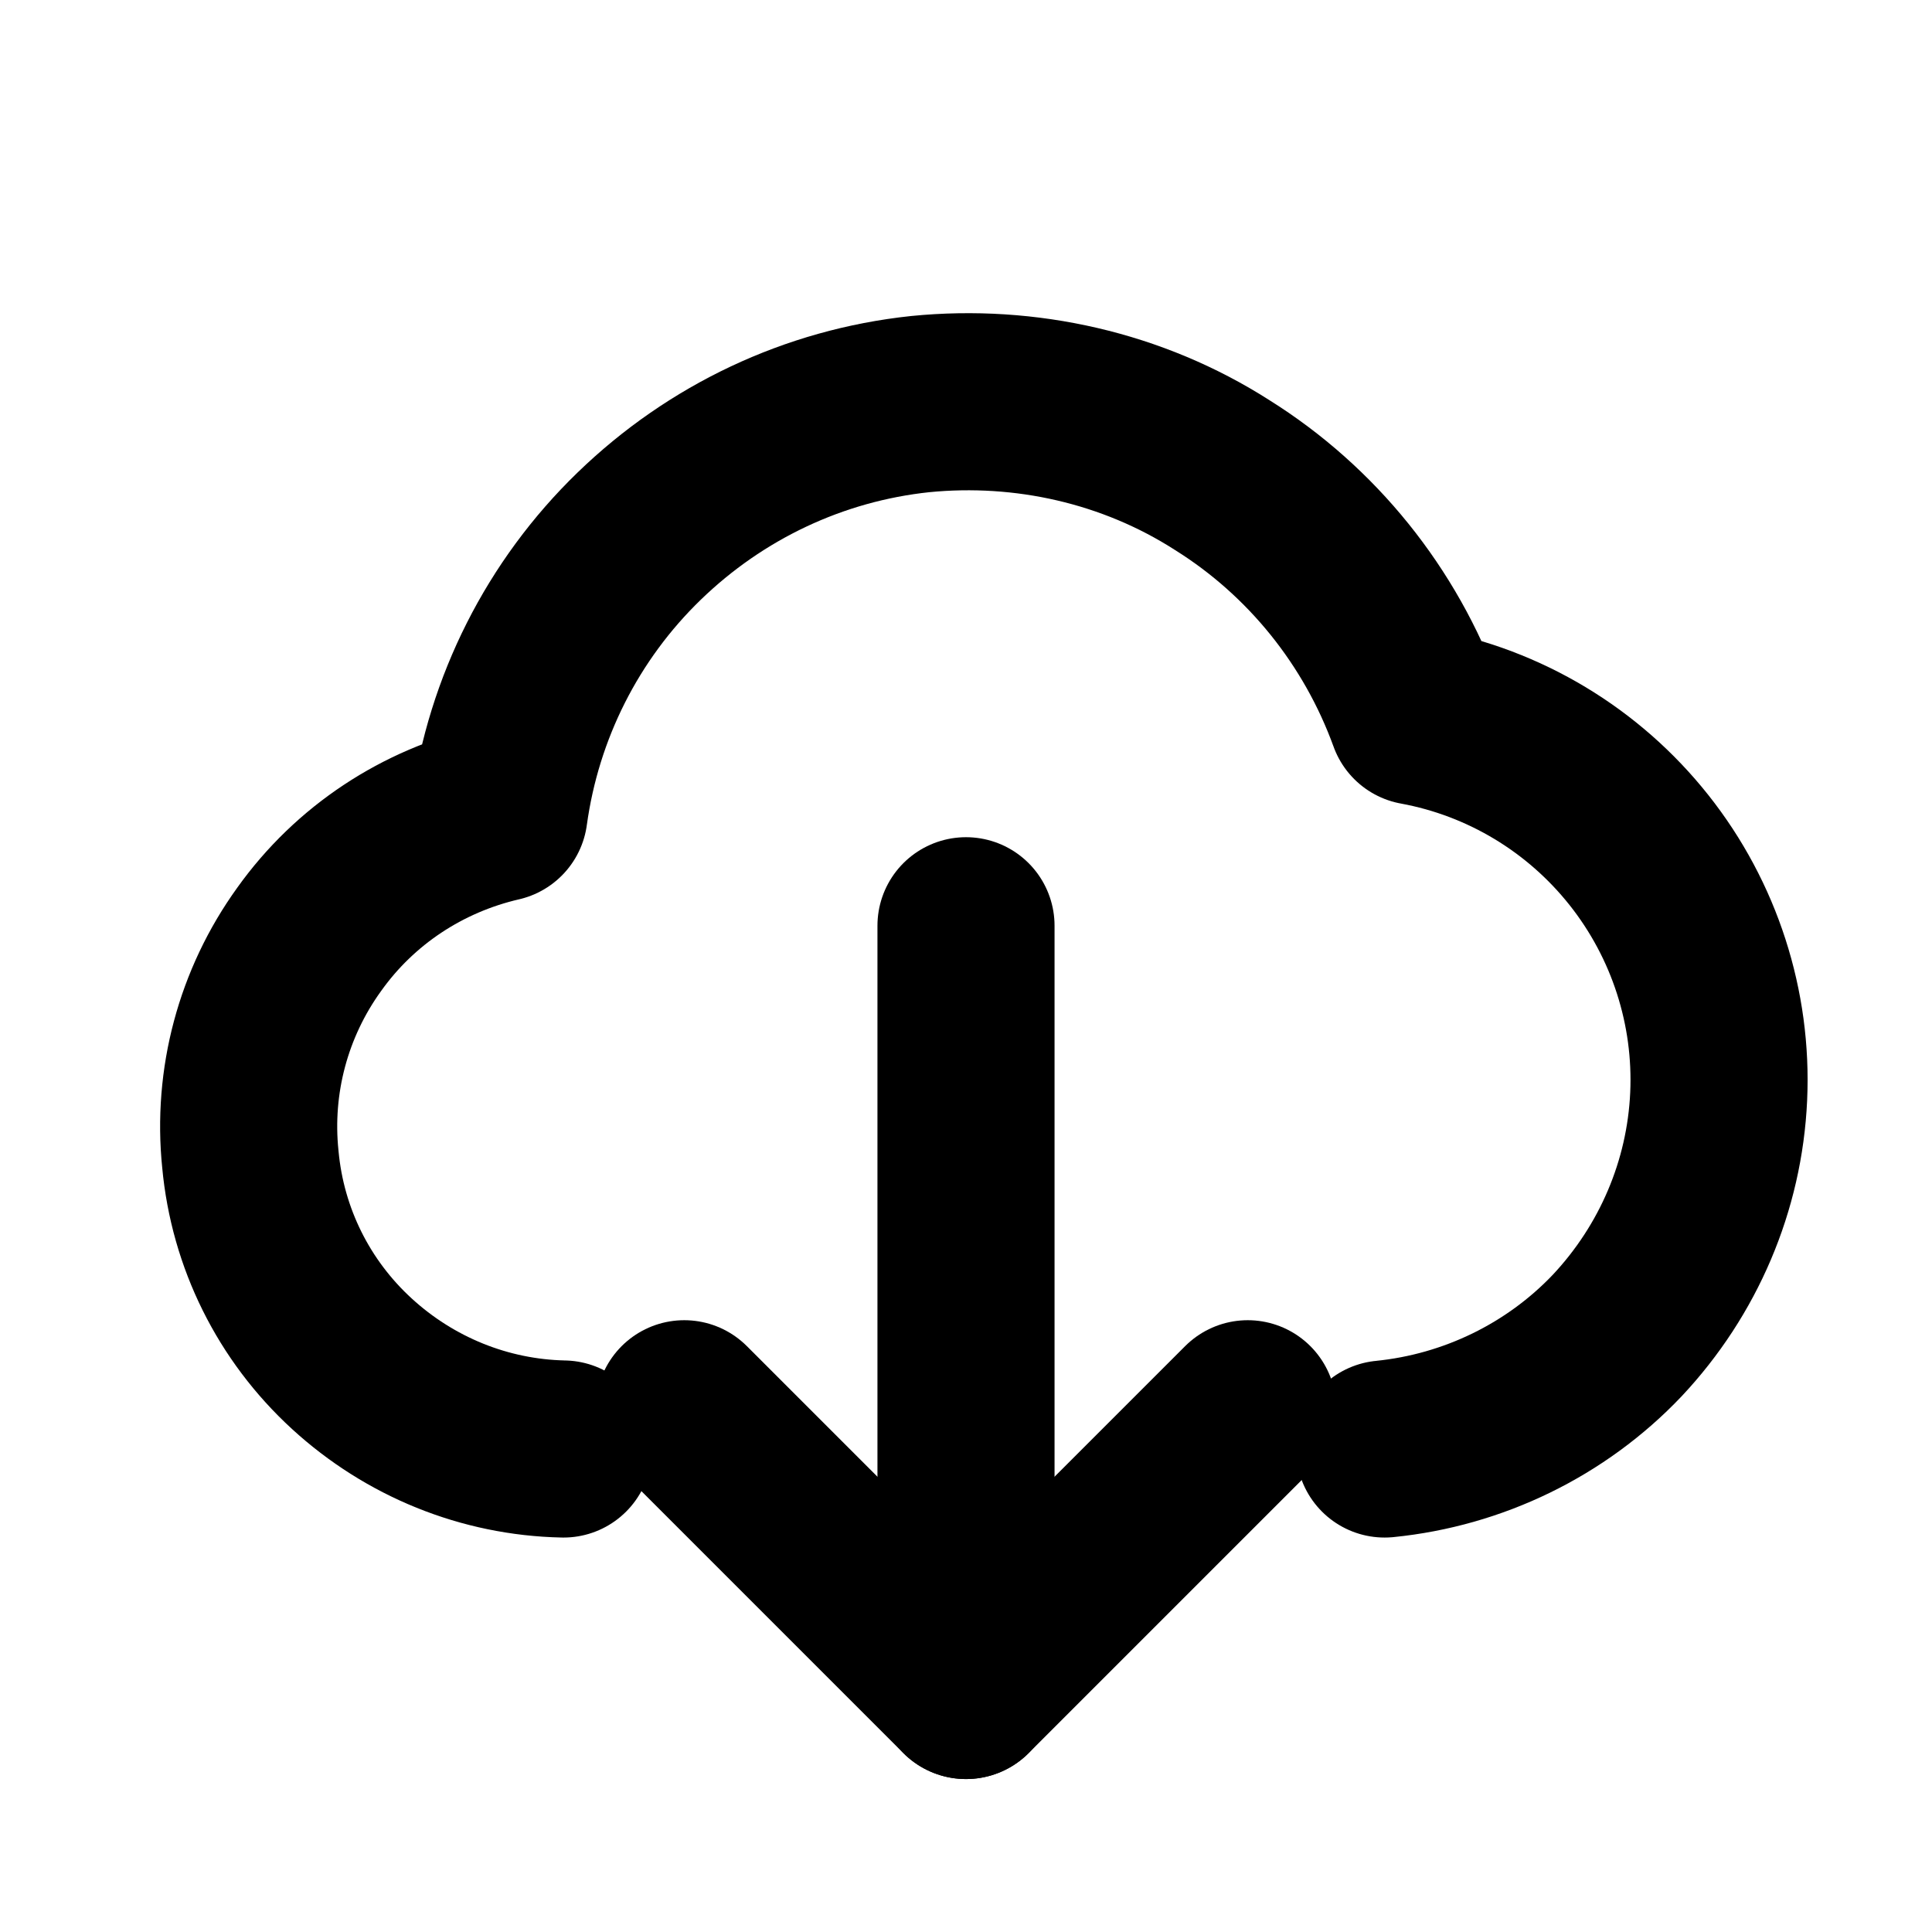
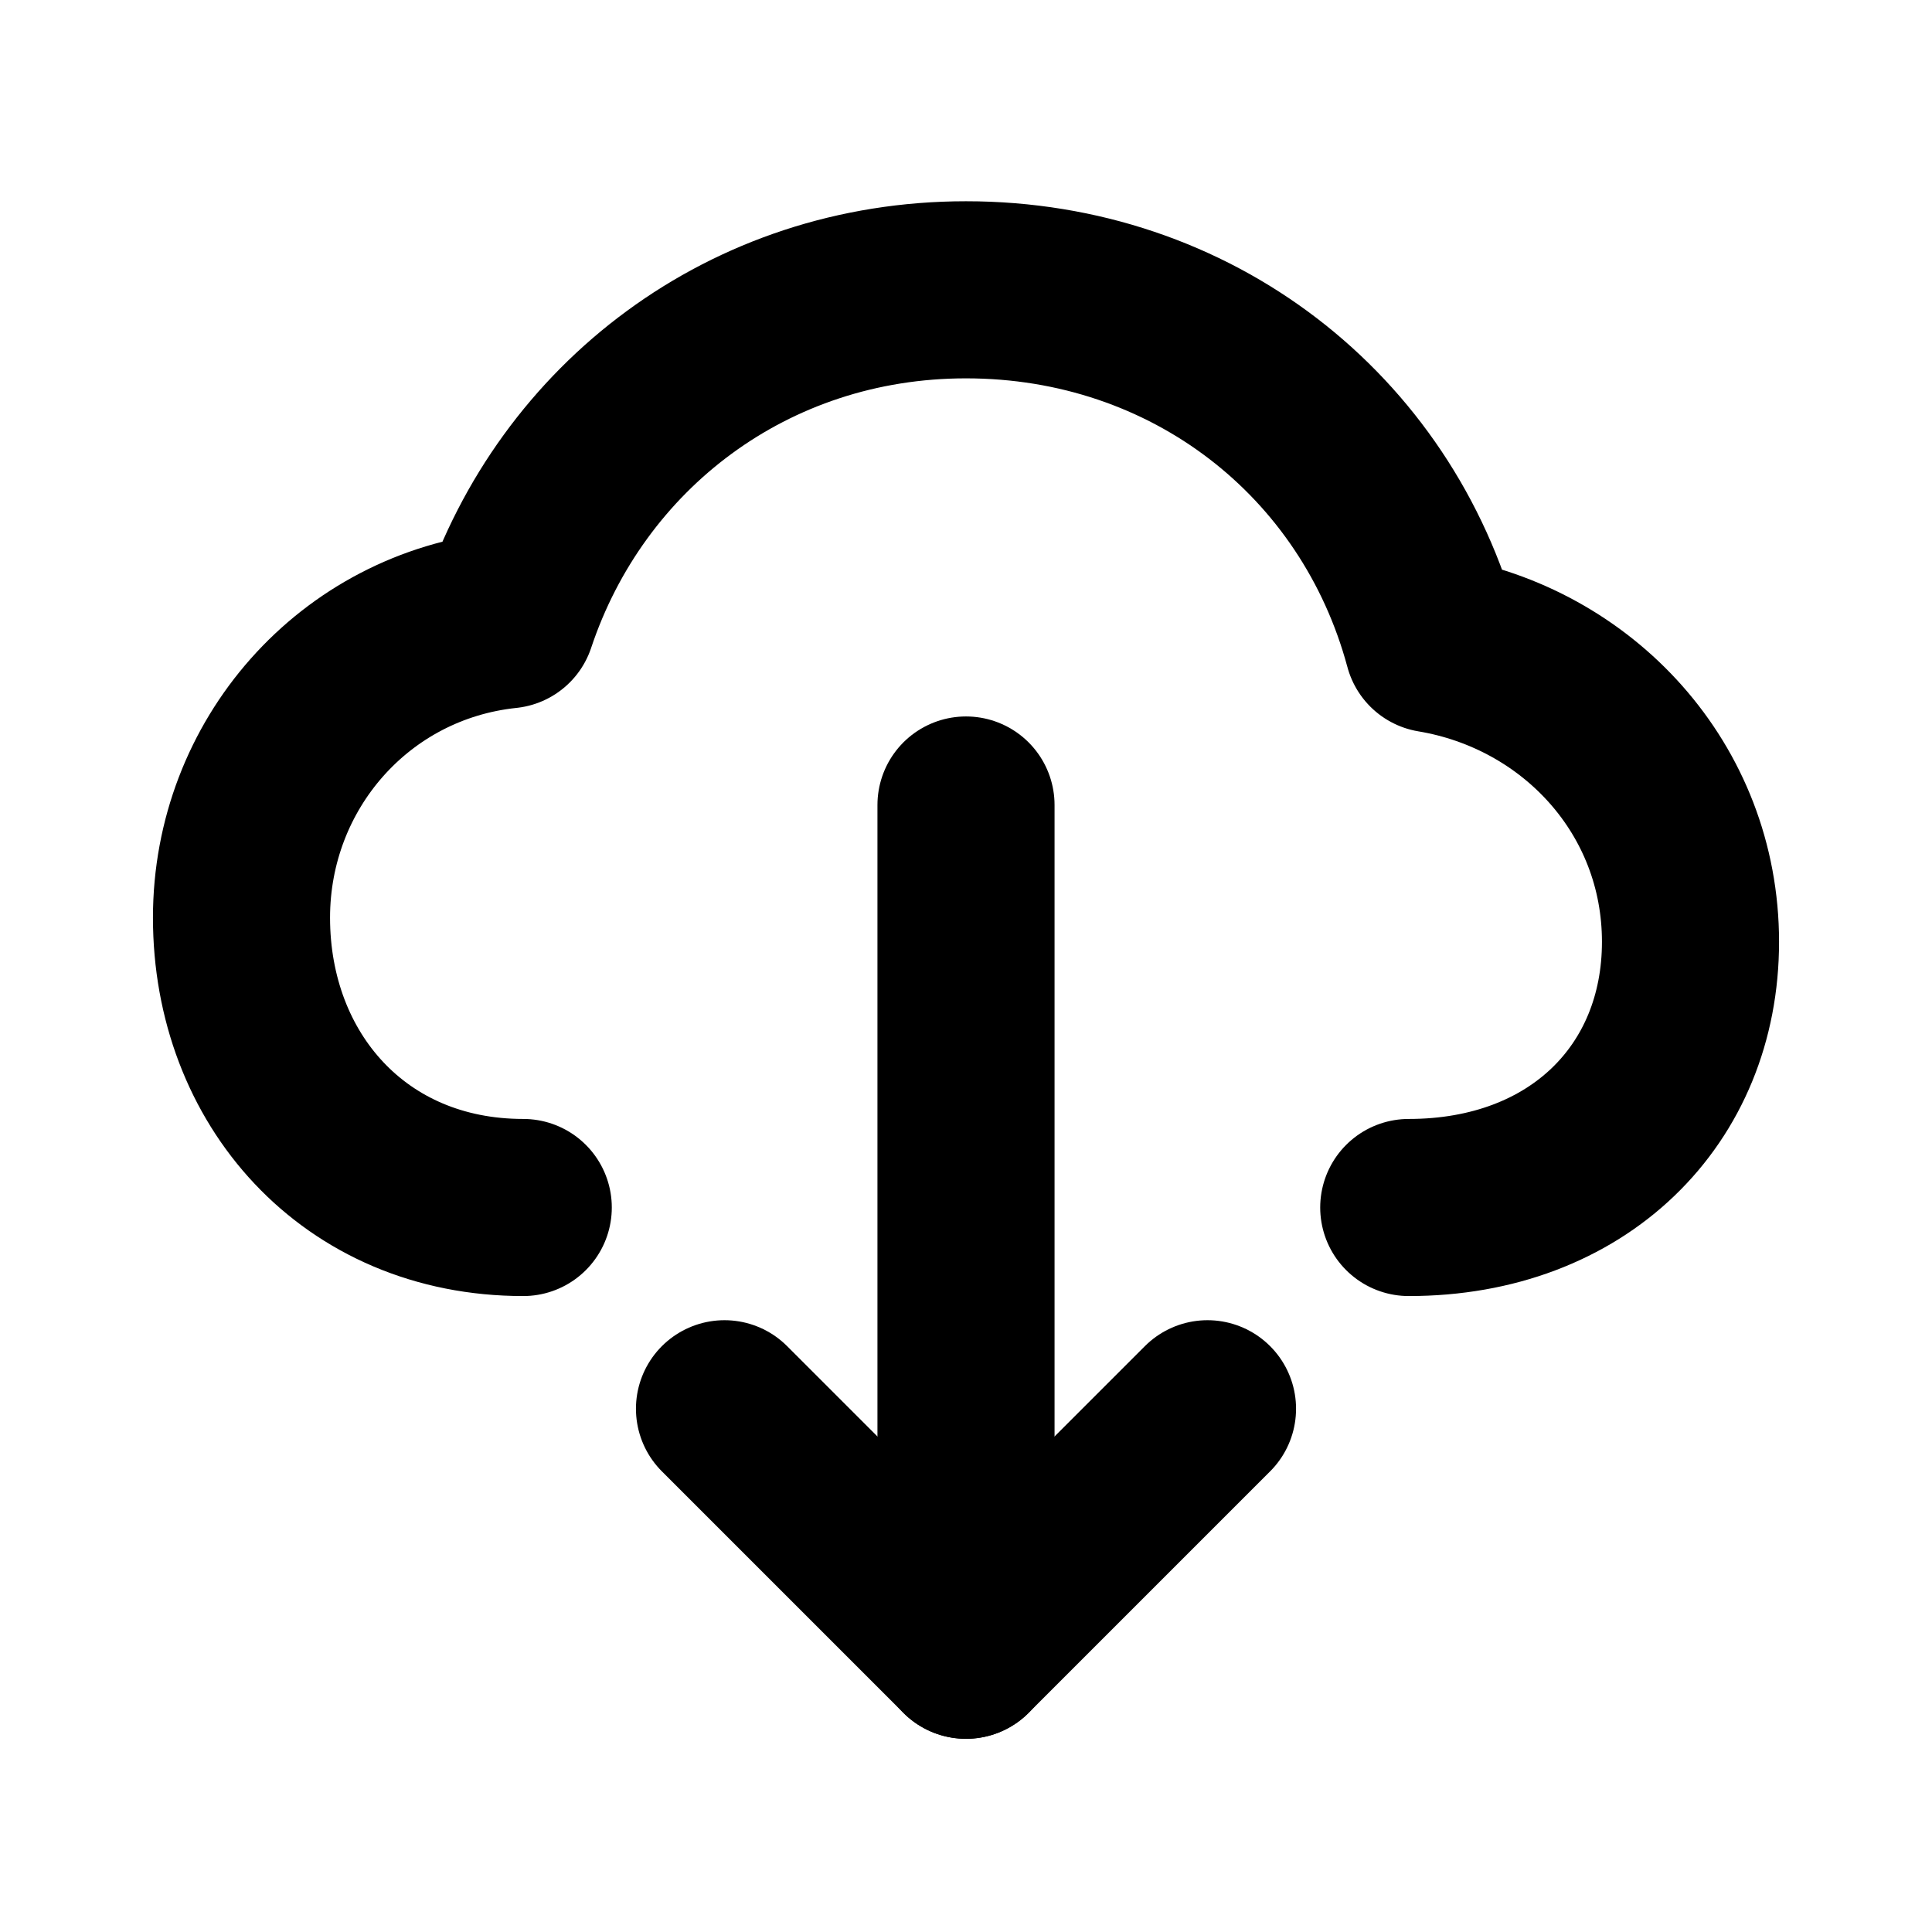
<svg xmlns="http://www.w3.org/2000/svg" width="24" height="24" viewBox="0 0 24 24" fill="none">
-   <path d="M7 18C6.02 17.98 5.09 17.6 4.37 16.94C3.65 16.28 3.2 15.38 3.11 14.4C3.01 13.43 3.27 12.46 3.84 11.67C4.41 10.87 5.25 10.32 6.2 10.1C6.38 8.79 6.99 7.58 7.94 6.66C8.89 5.74 10.11 5.16 11.43 5.02C12.74 4.89 14.07 5.19 15.18 5.9C16.3 6.6 17.15 7.66 17.6 8.9C18.69 9.1 19.67 9.69 20.36 10.56C21.05 11.43 21.4 12.52 21.35 13.62C21.3 14.73 20.85 15.78 20.09 16.59C19.33 17.39 18.3 17.89 17.2 18" stroke="#000" stroke-width="2.2" stroke-linecap="round" stroke-linejoin="round" />
-   <path d="M12 11.5V21" stroke="#000" stroke-width="2.2" stroke-linecap="round" stroke-linejoin="round" />
-   <path d="M8.5 17.5L12 21L15.5 17.5" stroke="#000" stroke-width="2.2" stroke-linecap="round" stroke-linejoin="round" />
+   <path d="M6.5 15C4.4 15 3 13.4 3 11.4C3 9.5 4.4 7.9 6.3 7.7C7.1 5.3 9.3 3.6 12 3.6C14.8 3.6 17.1 5.4 17.8 8C19.6 8.3 21 9.8 21 11.7C21 13.6 19.6 15 17.5 15" stroke="#000" stroke-width="2.2" stroke-linecap="round" stroke-linejoin="round" />
+   <path d="M12 10V20.5" stroke="#000" stroke-width="2.2" stroke-linecap="round" stroke-linejoin="round" />
+   <path d="M9 17.5L12 20.5L15 17.5" stroke="#000" stroke-width="2.2" stroke-linecap="round" stroke-linejoin="round" />
</svg>
